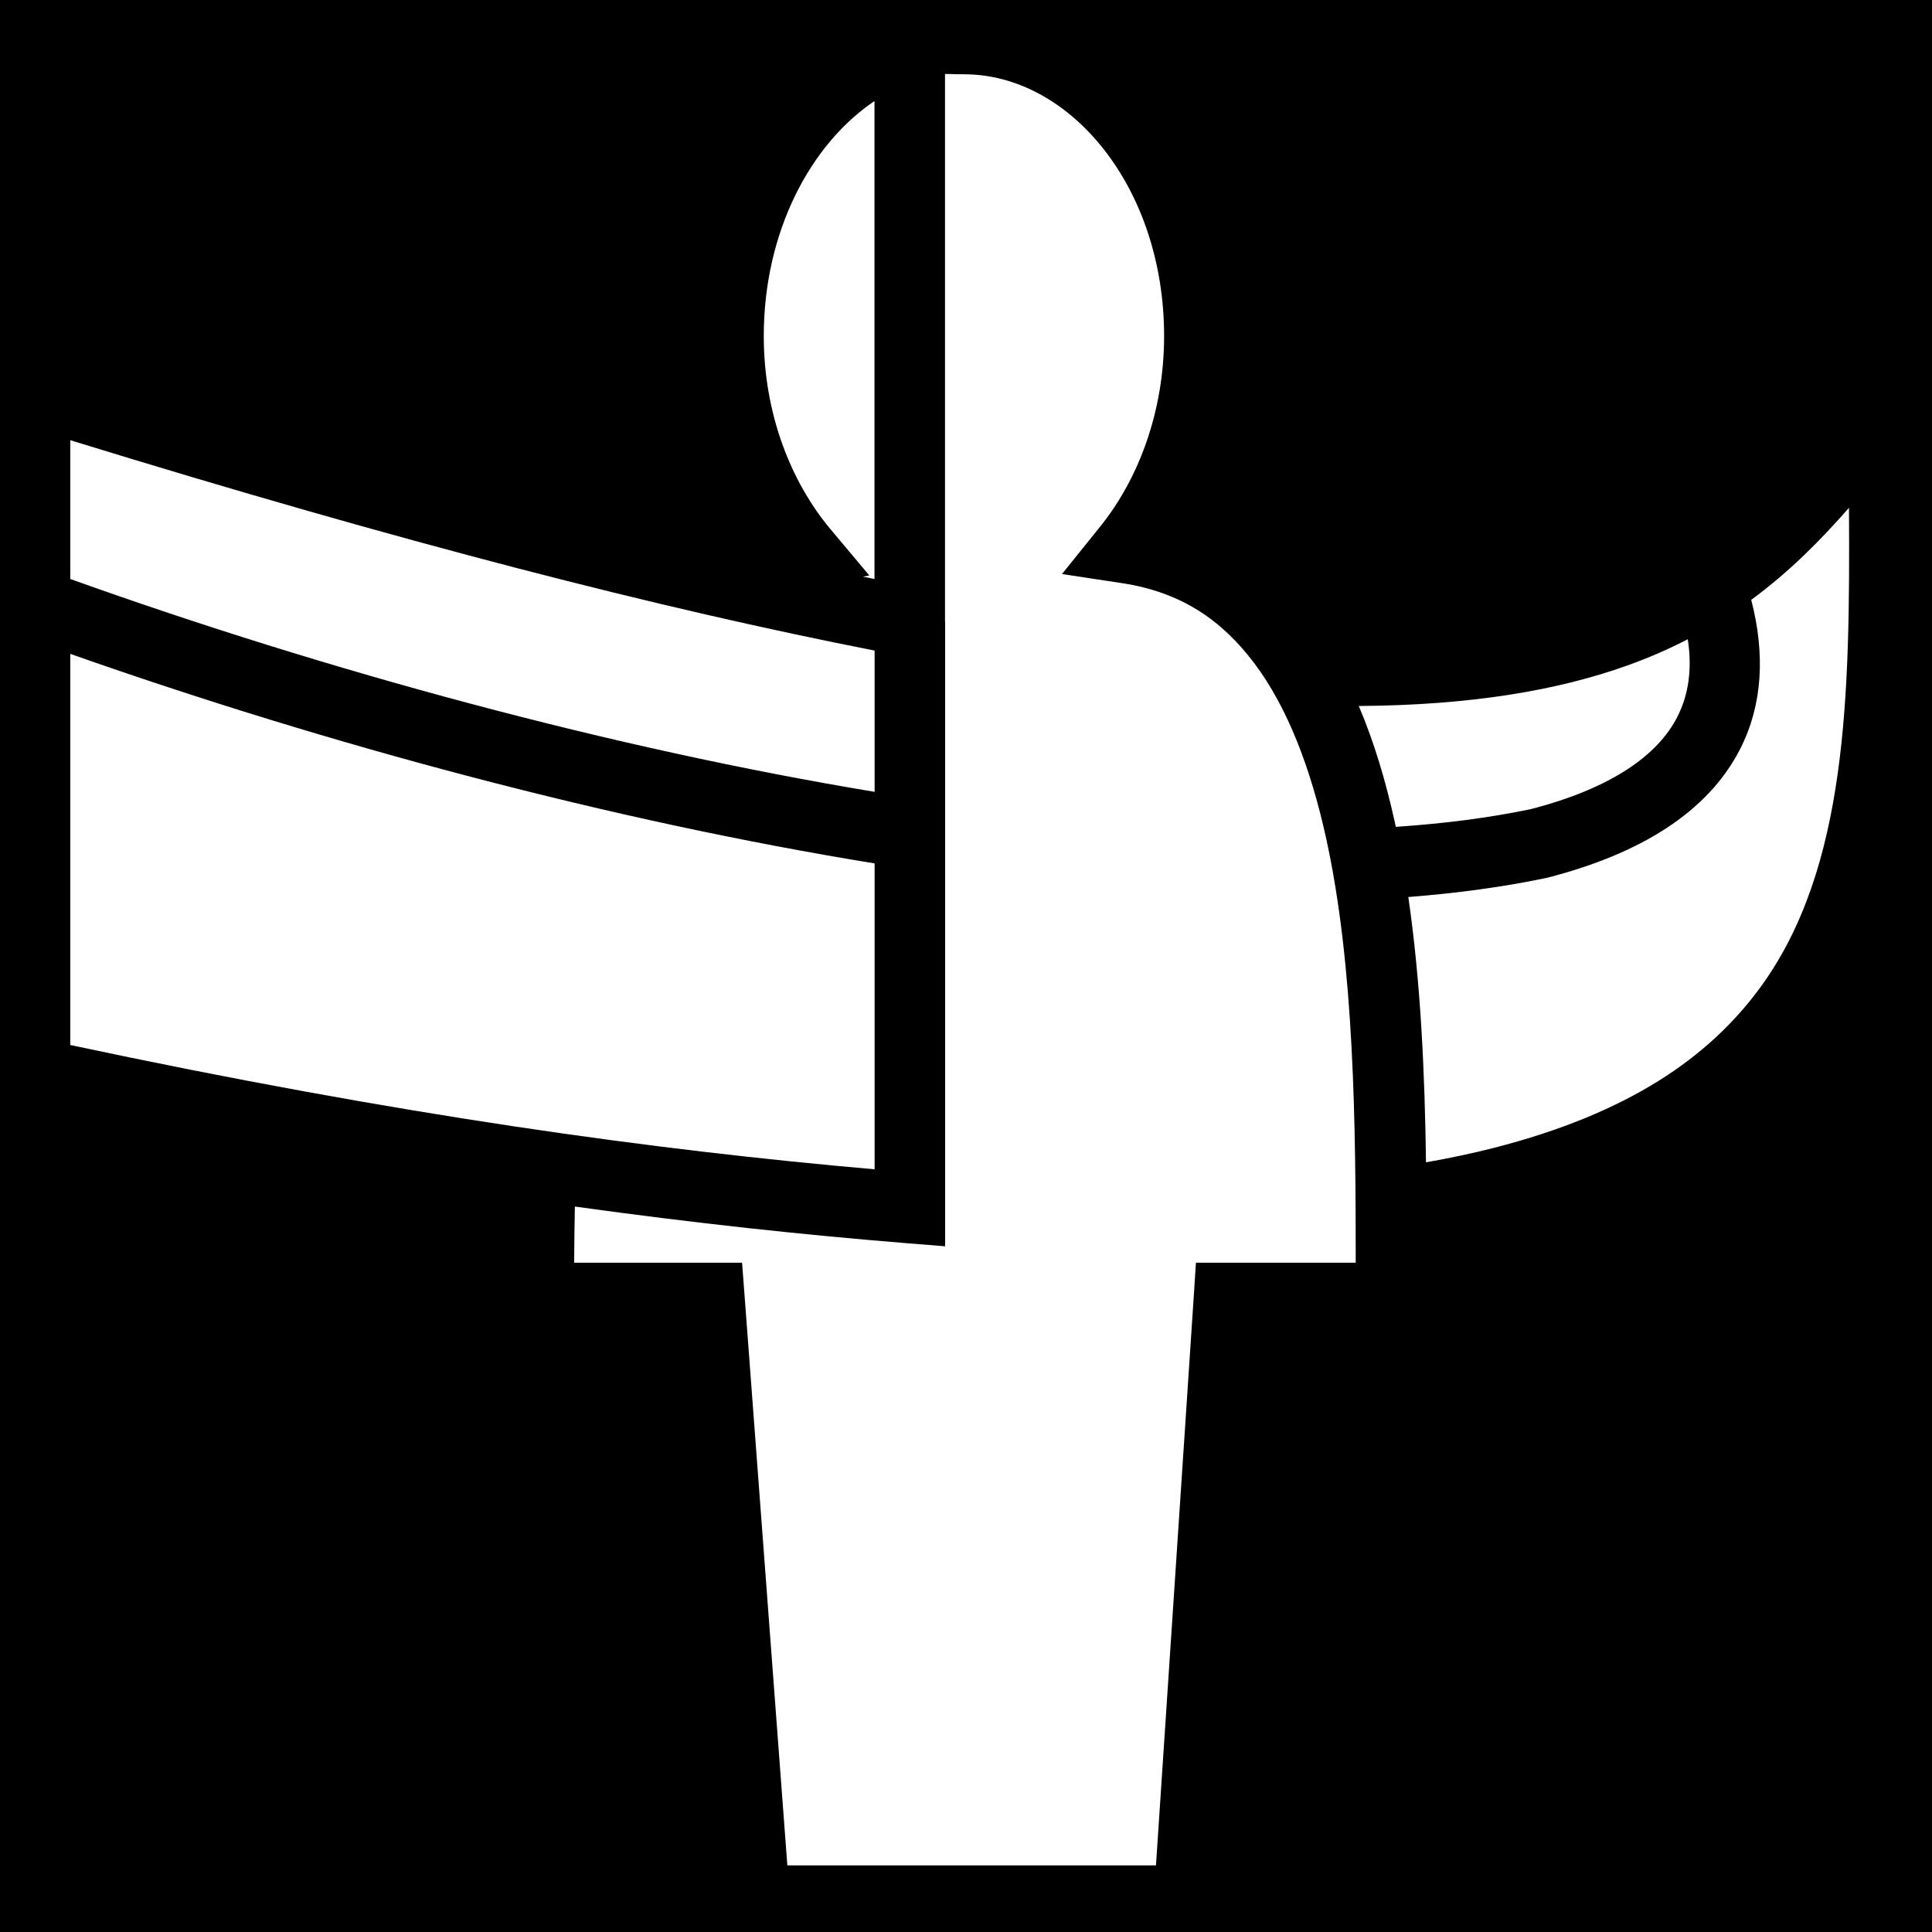
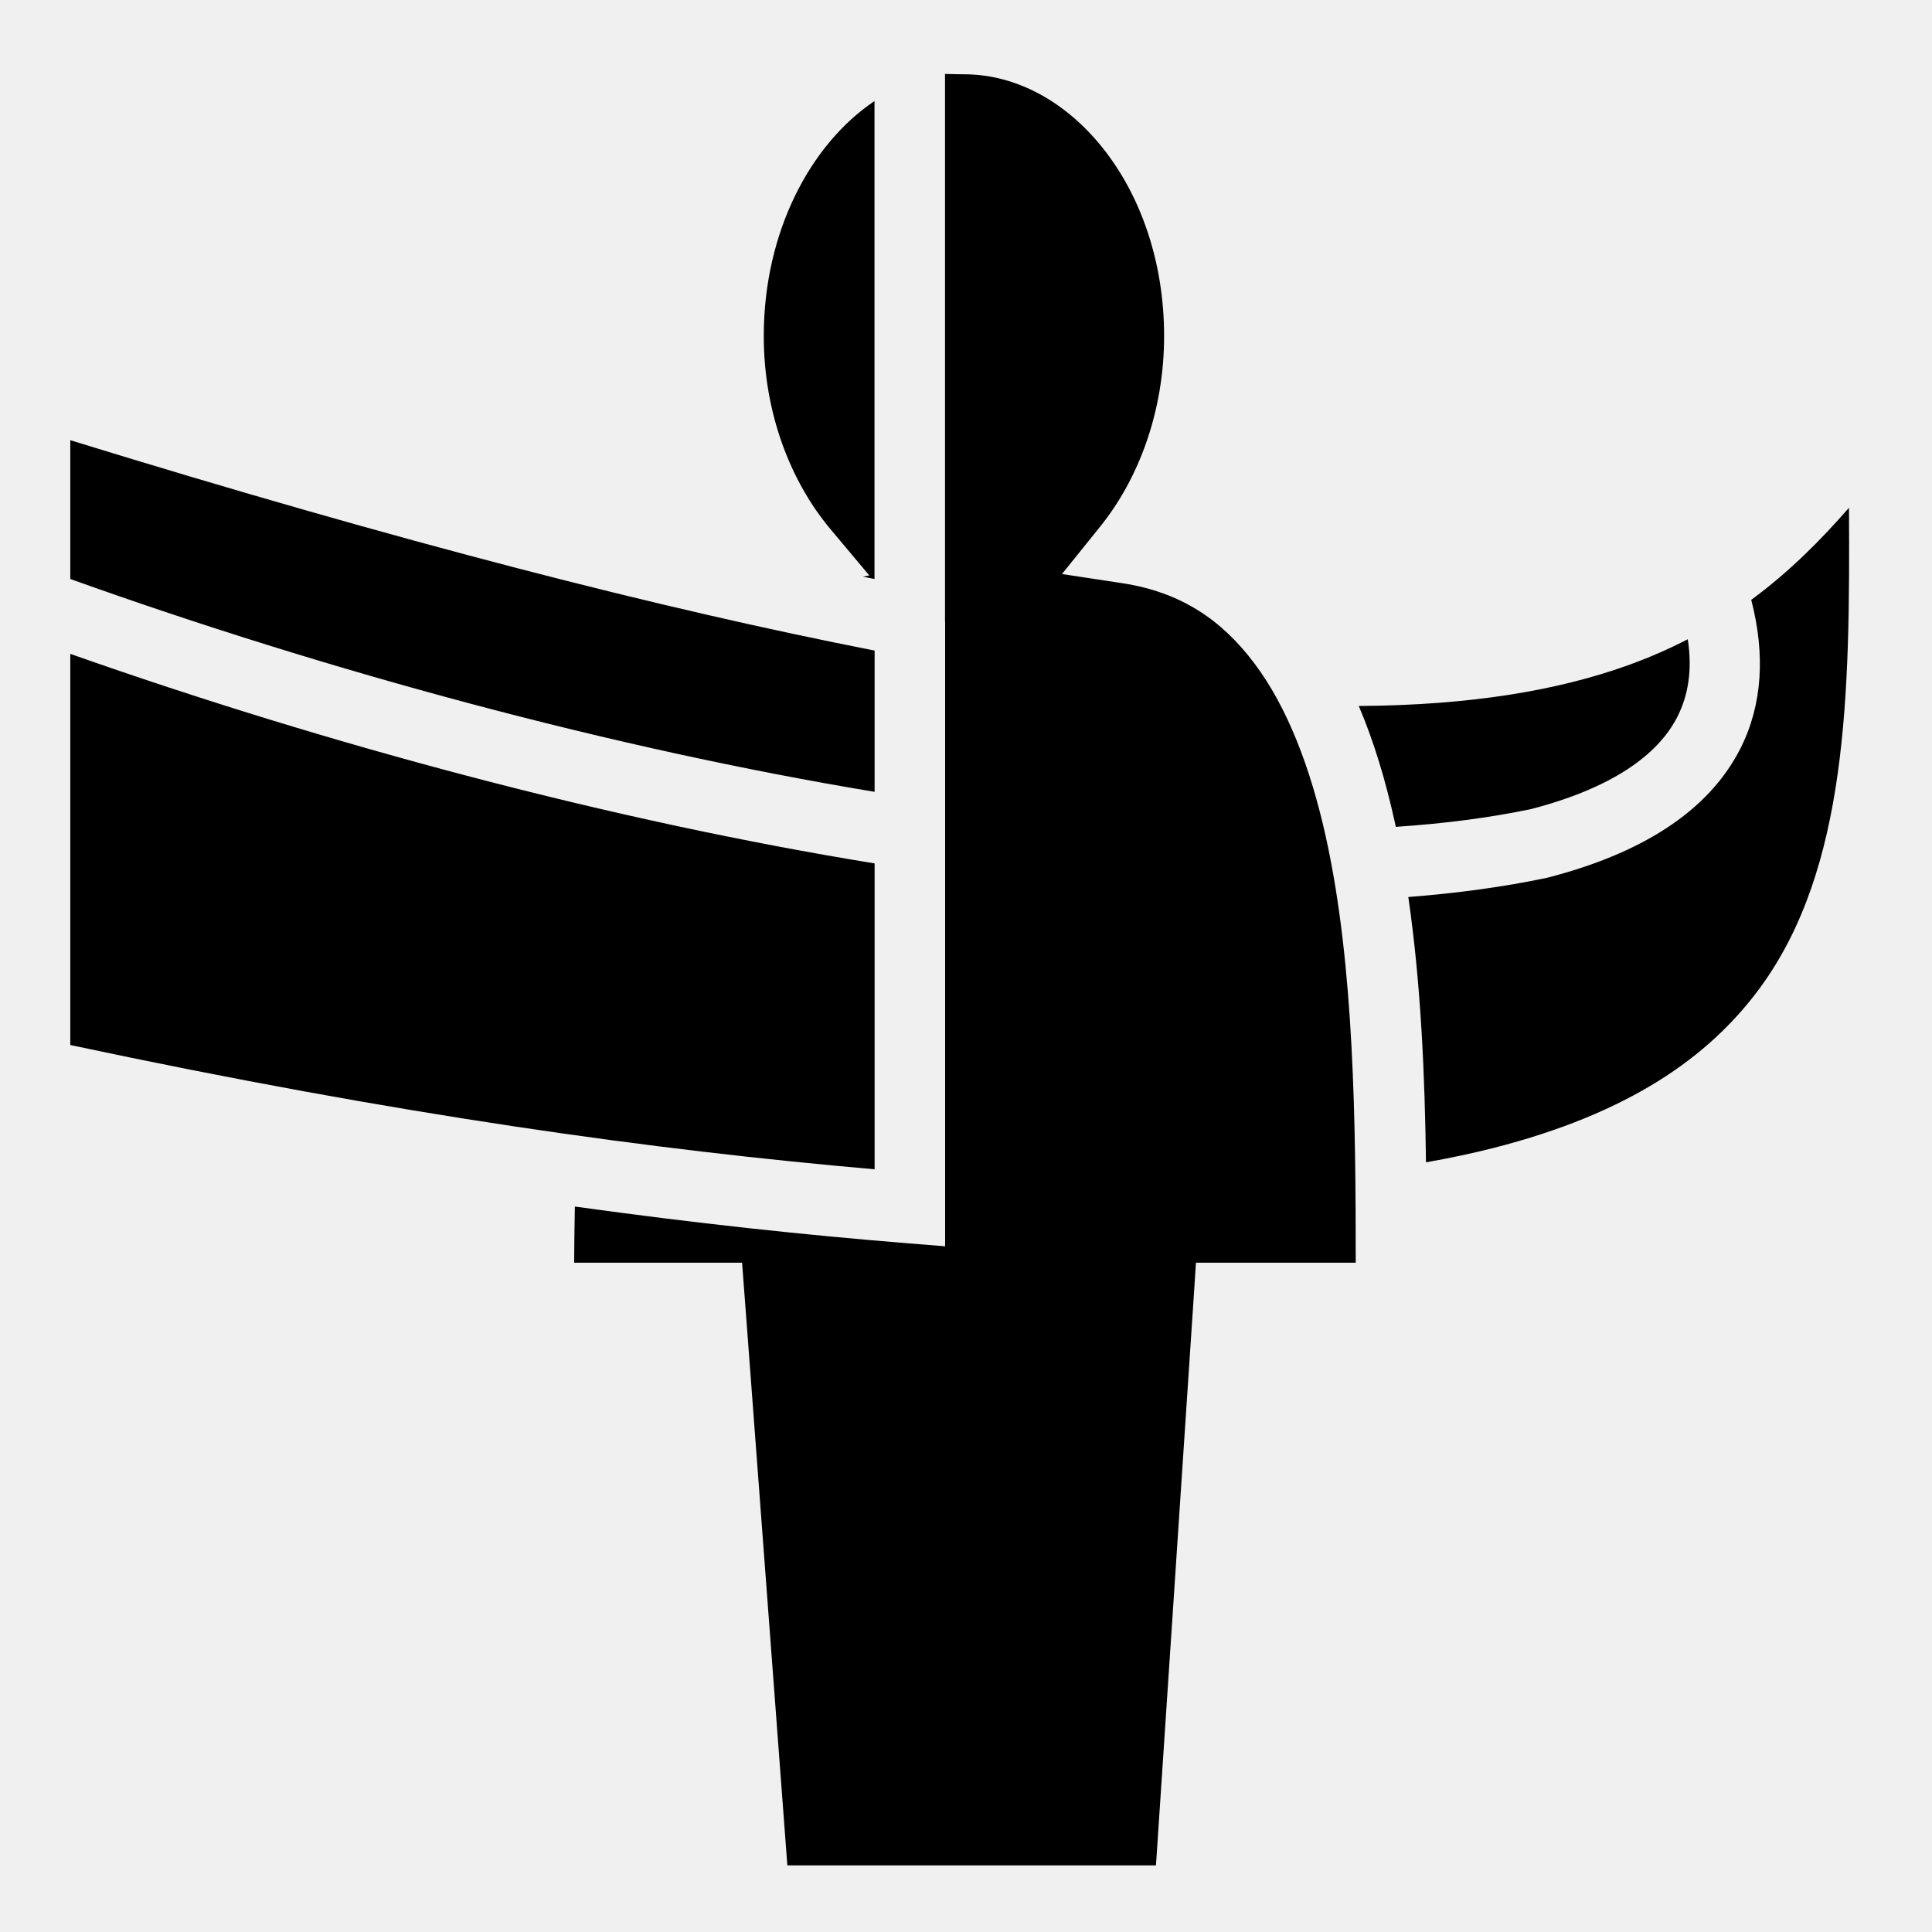
- <svg xmlns="http://www.w3.org/2000/svg" viewBox="0 0 512 512" style="height: 512px; width: 512px;">
-   <path d="M0 0h512v512H0z" fill="#000" fill-opacity="1" />
+ <svg xmlns="http://www.w3.org/2000/svg" viewBox="0 0 512 512">
  <g class="" transform="translate(0,0)" style="">
-     <path d="M250.438 19.594v145.22h.03V330.28l-10.093-.81c-27.058-2.19-56.044-5.276-88.03-9.72-.1 5.036-.158 10-.19 14.875h44.501l.656 8.625 11.344 151.094h97.688l10.03-151 .563-8.72h42.344c-.01-36.5-.335-78.42-7.874-112.624-4.087-18.543-10.27-34.625-18.97-46.188-8.698-11.562-19.477-18.87-34.967-21.25l-16.033-2.437 10.188-12.656c10.106-12.556 16.875-30.444 16.875-50.407 0-39.556-25.013-69.376-53.03-69.376-2.638 0-4.353-.113-5.032-.093zM231.75 26.78c-16.906 11.36-29.344 34.582-29.344 62.282 0 20.463 7.124 38.57 17.688 51.188l10.28 12.25-1.718.313c1.025.206 2.077.422 3.094.625V26.78zM18.625 116.657v36.78c68.436 24.506 143.668 44.89 213.156 56.408v-37.438c-56.514-11.077-124.994-28.567-213.155-55.75zM490 134.562c-7.485 8.574-15.784 16.955-25.906 24.407 3.745 14.43 2.986 27.84-2.875 39.405-8.59 16.945-26.72 27.95-51.126 34.22l-.22.06-.187.032c-11.353 2.378-23.56 4.027-36.468 5.032 3.345 22.975 4.38 47.274 4.686 70.31 6.372-1.126 12.395-2.4 18.03-3.842 35.658-9.13 56.96-23.943 70.533-42.47 23.152-31.603 23.82-77.4 23.53-127.156zm-42.72 34.844c-4.923 2.54-10.207 4.874-15.967 6.938-18.555 6.645-41.535 10.554-71.22 10.75 4.08 9.59 7.164 19.987 9.563 30.875.084.38.168.772.25 1.155 12.848-.86 24.825-2.41 35.75-4.688 21.316-5.513 33.686-14.26 38.875-24.5 2.878-5.676 3.99-12.407 2.75-20.53zM18.626 173.28v103.657c87.692 18.675 154.946 27.856 213.156 32.938v-81.063c-69.586-11.302-144.43-31.31-213.155-55.53z" fill="#fff" fill-opacity="1" />
+     <path d="M250.438 19.594v145.22h.03V330.28l-10.093-.81c-27.058-2.19-56.044-5.276-88.03-9.72-.1 5.036-.158 10-.19 14.875h44.501l.656 8.625 11.344 151.094h97.688l10.03-151 .563-8.72h42.344c-.01-36.5-.335-78.42-7.874-112.624-4.087-18.543-10.27-34.625-18.97-46.188-8.698-11.562-19.477-18.87-34.967-21.25l-16.033-2.437 10.188-12.656c10.106-12.556 16.875-30.444 16.875-50.407 0-39.556-25.013-69.376-53.03-69.376-2.638 0-4.353-.113-5.032-.093zM231.75 26.78c-16.906 11.36-29.344 34.582-29.344 62.282 0 20.463 7.124 38.57 17.688 51.188l10.28 12.25-1.718.313c1.025.206 2.077.422 3.094.625V26.78zM18.625 116.657v36.78c68.436 24.506 143.668 44.89 213.156 56.408v-37.438c-56.514-11.077-124.994-28.567-213.155-55.75zM490 134.562c-7.485 8.574-15.784 16.955-25.906 24.407 3.745 14.43 2.986 27.84-2.875 39.405-8.59 16.945-26.72 27.95-51.126 34.22l-.22.06-.187.032c-11.353 2.378-23.56 4.027-36.468 5.032 3.345 22.975 4.38 47.274 4.686 70.31 6.372-1.126 12.395-2.4 18.03-3.842 35.658-9.13 56.96-23.943 70.533-42.47 23.152-31.603 23.82-77.4 23.53-127.156zm-42.72 34.844c-4.923 2.54-10.207 4.874-15.967 6.938-18.555 6.645-41.535 10.554-71.22 10.75 4.08 9.59 7.164 19.987 9.563 30.875.084.38.168.772.25 1.155 12.848-.86 24.825-2.41 35.75-4.688 21.316-5.513 33.686-14.26 38.875-24.5 2.878-5.676 3.99-12.407 2.75-20.53zM18.626 173.28v103.657c87.692 18.675 154.946 27.856 213.156 32.938v-81.063c-69.586-11.302-144.43-31.31-213.155-55.53z" />
  </g>
</svg>
